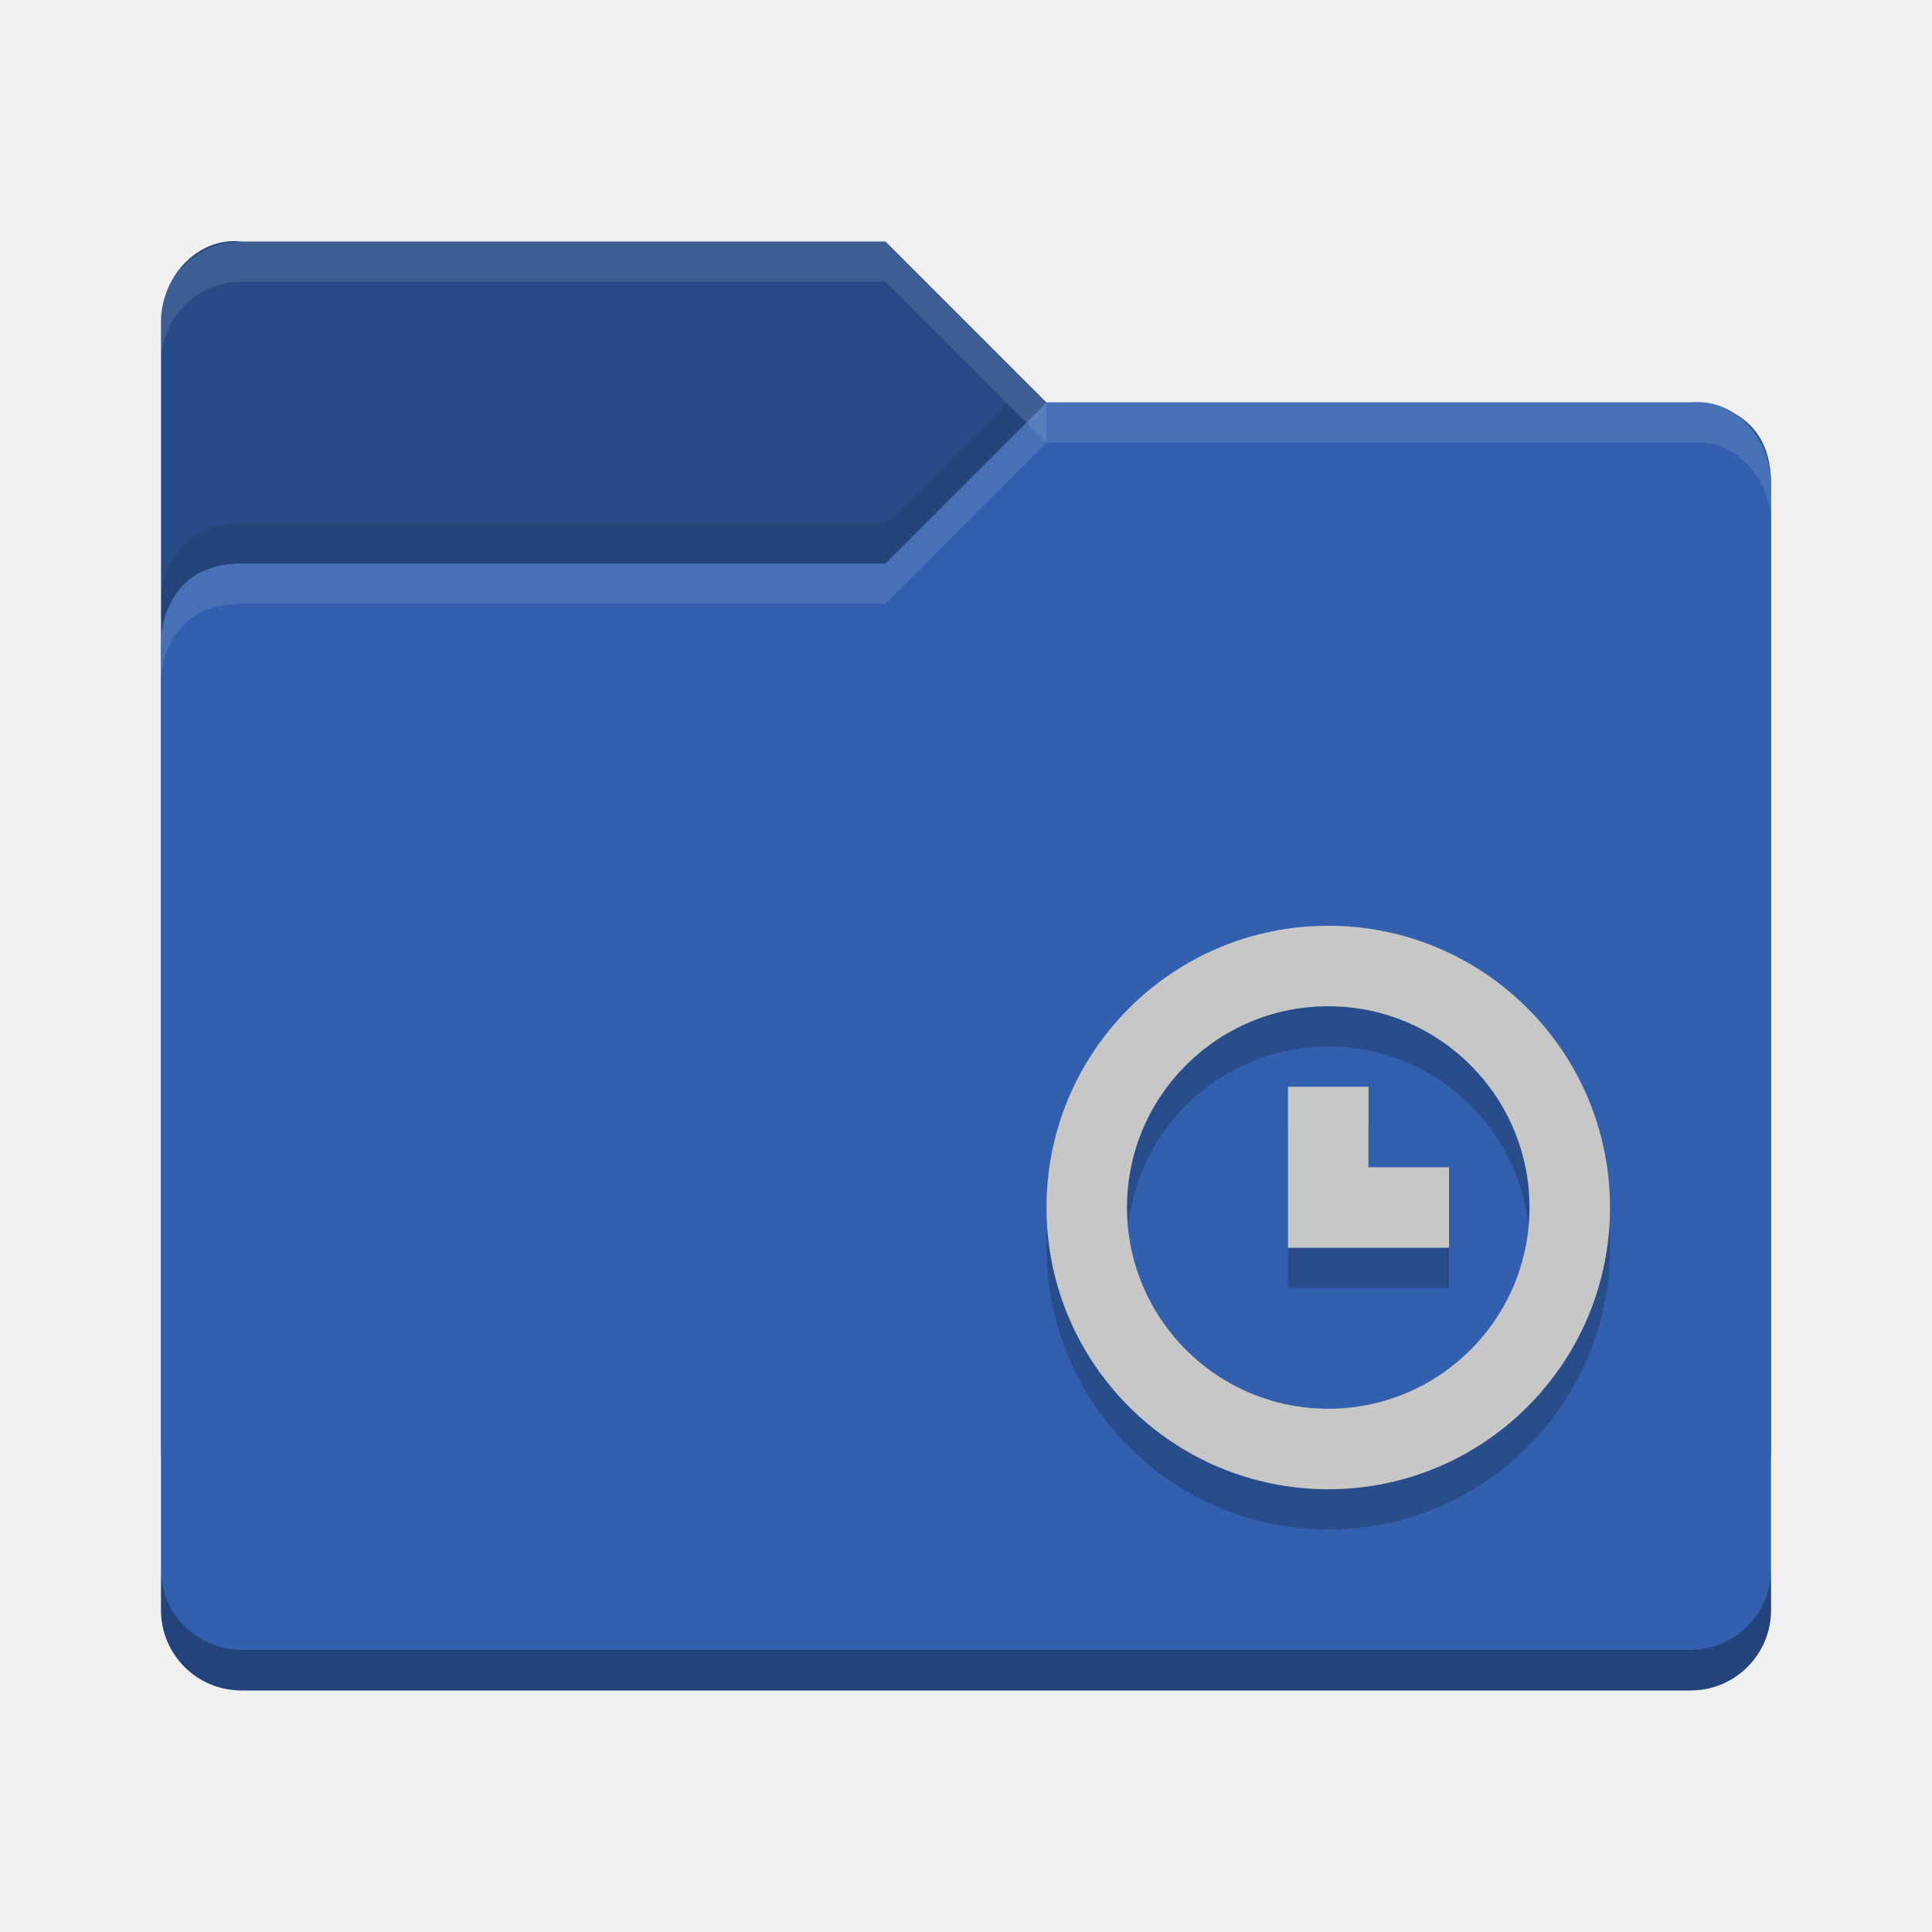
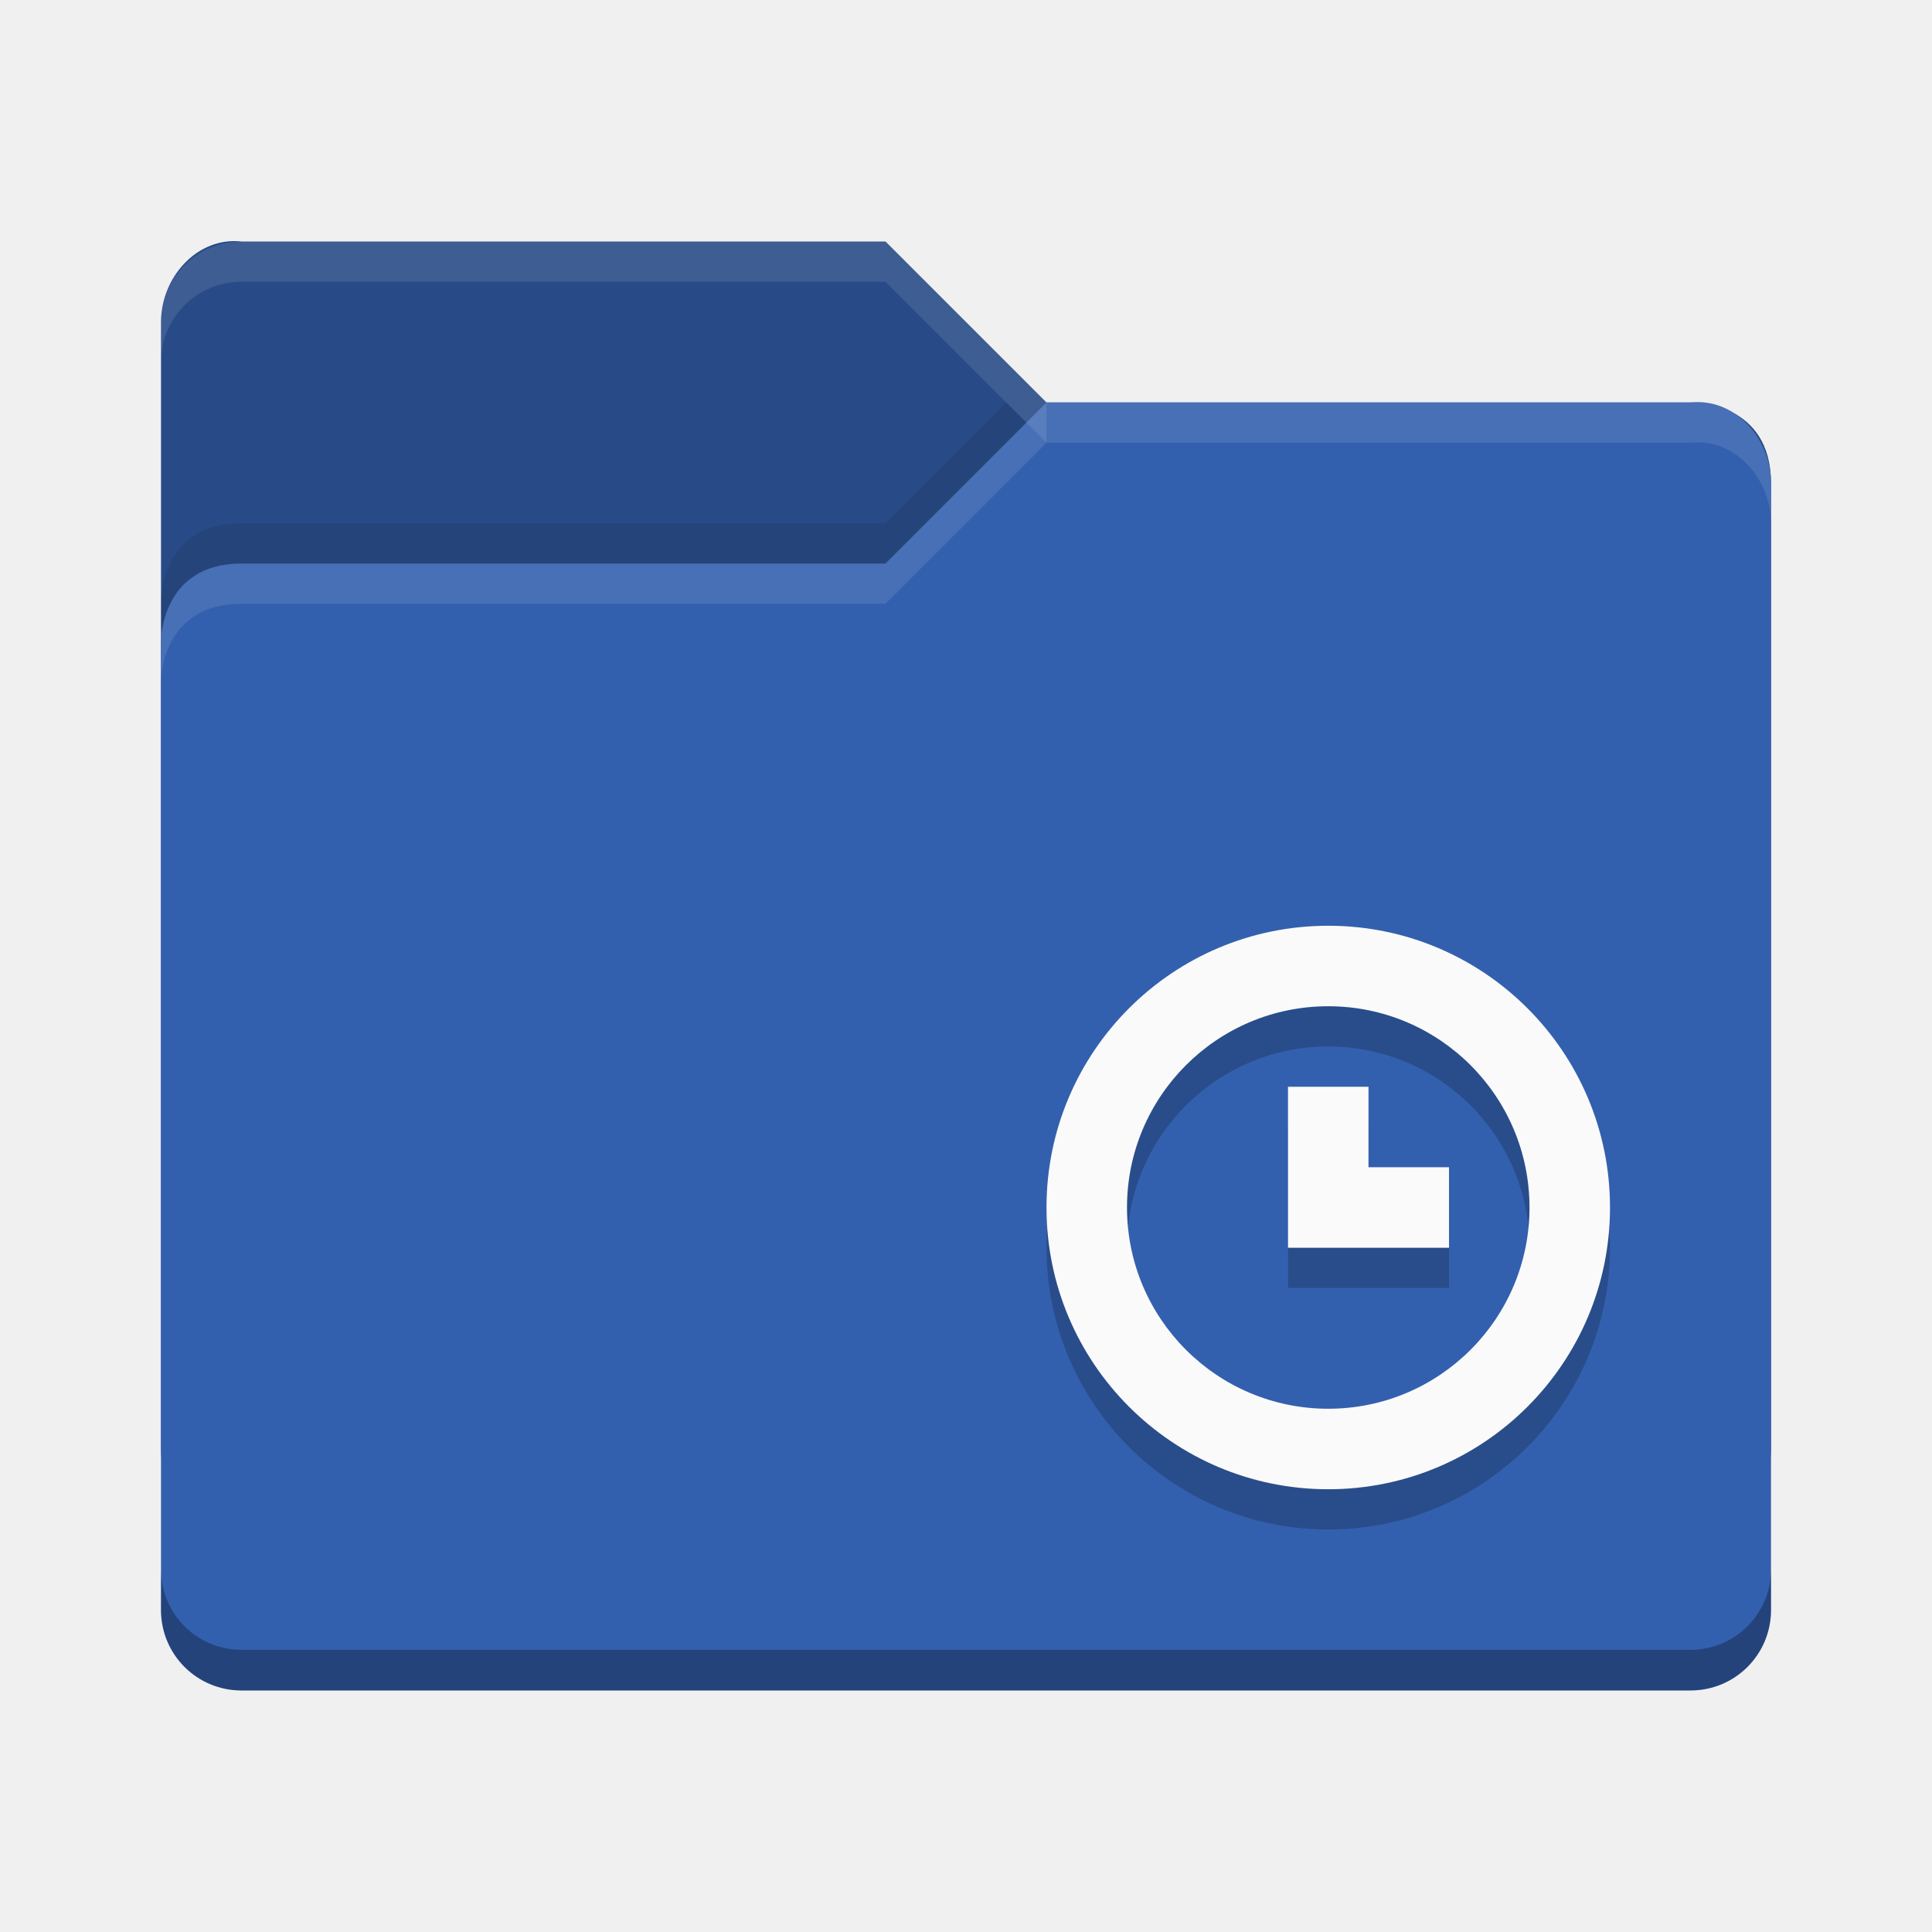
<svg xmlns="http://www.w3.org/2000/svg" height="48" width="48">
  <text opacity=".8" x="877.23" y="10.81">
  
 </text>
  <text opacity=".8" x="901.19" y="-29.93">
  
 </text>
  <text opacity=".8" x="-569.37" y="-60.01">
  
 </text>
  <text opacity=".8" x="-2393.06" y="685.55">
  
 </text>
  <text opacity=".8" x="-454.88" y="-445.33">
  
 </text>
  <text opacity=".8" x="352.72" y="-858.8">
  
 </text>
  <text opacity=".8" x="376.68" y="-899.54">
  
 </text>
  <text opacity=".8" x="-1114.78" y="-906.75">
  
 </text>
  <text opacity=".8" x="345.76" y="-1179.98">
  
 </text>
  <text opacity=".8" x="1831.89" y="-553.29">
  
 </text>
  <text opacity=".8" x="1855.85" y="-594.03">
  
 </text>
  <text opacity=".8" x="364.38" y="-601.24">
  
 </text>
  <text opacity=".8" x="1824.93" y="-874.48">
  
 </text>
  <text opacity=".8" x="-573.43" y="-649.34">
  
 </text>
  <text opacity=".8" x="-2397.12" y="96.22">
  
 </text>
  <text opacity=".8" x="-682.36" y="189.09">
  
 </text>
  <text opacity=".8" x="426.66" y="9.91">
  
 </text>
  <text opacity=".8" x="450.62" y="-30.83">
  
 </text>
  <text opacity=".8" x="-1040.84" y="-38.04">
  
 </text>
  <text opacity=".8" x="419.7" y="-311.28">
  
 </text>
  <text opacity=".8" x="-608.03" y="-40.76">
  
 </text>
  <text opacity=".8" x="-2431.72" y="704.79">
  
 </text>
  <text opacity=".8" x="-456.94" y="-902.29">
  
 </text>
  <text opacity=".8" x="350.66" y="-1315.76">
  
 </text>
  <text opacity=".8" x="374.62" y="-1356.5">
  
 </text>
  <text opacity=".8" x="-1116.84" y="-1363.71">
  
 </text>
  <text opacity=".8" x="343.7" y="-1636.94">
  
 </text>
  <text opacity=".8" x="1829.83" y="-1010.25">
  
 </text>
  <text opacity=".8" x="1853.79" y="-1050.99">
  
 </text>
  <text opacity=".8" x="362.32" y="-1058.2">
  
 </text>
  <text opacity=".8" x="1822.87" y="-1331.44">
  
 </text>
  <text opacity=".8" x="-575.49" y="-1106.3">
  
 </text>
  <text opacity=".8" x="-2399.18" y="-360.74">
  
 </text>
  <text opacity=".8" x="-684.42" y="-267.87">
  
 </text>
  <text opacity=".8" x="155.59" y="-26.96">
  
 </text>
  <text opacity=".8" x="179.55" y="-67.7">
  
 </text>
  <text opacity=".8" x="-1090.26" y="-261.73">
  
 </text>
  <text opacity=".8" x="-282.66" y="-675.2">
  
 </text>
  <text opacity=".8" x="-258.7" y="-715.94">
  
 </text>
  <text opacity=".8" x="-1750.16" y="-723.15">
  
 </text>
  <text opacity=".8" x="-289.62" y="-996.38">
  
 </text>
  <text opacity=".8" x="1196.5" y="-369.69">
  
 </text>
  <text opacity=".8" x="1220.46" y="-410.43">
  
 </text>
  <text opacity=".8" x="-271" y="-417.64">
  
 </text>
  <text opacity=".8" x="1189.54" y="-690.88">
  
 </text>
  <text opacity=".8" x="-1208.82" y="-465.73">
  
 </text>
  <text opacity=".8" x="-3032.5" y="279.82">
  
 </text>
  <text opacity=".8" transform="matrix(.90475 0 0 .90475 -716.75 -676.29)" x="-664.27" y="1159.41">
  
 </text>
  <text opacity=".8" x="877.23" y="18.05">
  
 </text>
  <text opacity=".8" x="901.19" y="-22.69">
  
 </text>
  <text opacity=".8" x="-569.37" y="-52.77">
  
 </text>
  <text opacity=".8" x="-2393.06" y="692.78">
  
 </text>
  <text opacity=".8" x="-454.88" y="-438.09">
  
 </text>
  <text opacity=".8" x="352.72" y="-851.56">
  
 </text>
  <text opacity=".8" x="376.68" y="-892.3">
  
 </text>
  <text opacity=".8" x="-1114.78" y="-899.51">
  
 </text>
  <text opacity=".8" x="345.76" y="-1172.75">
  
 </text>
  <text opacity=".8" x="1831.89" y="-546.05">
  
 </text>
  <text opacity=".8" x="1855.85" y="-586.8">
  
 </text>
  <text opacity=".8" x="364.38" y="-594.01">
  
 </text>
  <text opacity=".8" x="1824.93" y="-867.24">
  
 </text>
  <text opacity=".8" x="-573.43" y="-642.1">
  
 </text>
  <text opacity=".8" x="-2397.12" y="103.46">
  
 </text>
  <text opacity=".8" x="-682.36" y="196.33">
  
 </text>
  <text opacity=".8" x="426.66" y="17.15">
  
 </text>
  <text opacity=".8" x="450.62" y="-23.6">
  
 </text>
  <text opacity=".8" x="-1040.84" y="-30.81">
  
 </text>
  <text opacity=".8" x="419.7" y="-304.04">
  
 </text>
  <text opacity=".8" x="-608.03" y="-33.52">
  
 </text>
  <text opacity=".8" x="-2431.72" y="712.03">
  
 </text>
  <text opacity=".8" x="-456.94" y="-895.05">
  
 </text>
  <text opacity=".8" x="350.66" y="-1308.52">
  
 </text>
  <text opacity=".8" x="374.62" y="-1349.26">
  
 </text>
  <text opacity=".8" x="-1116.84" y="-1356.47">
  
 </text>
  <text opacity=".8" x="343.7" y="-1629.71">
  
 </text>
  <text opacity=".8" x="1829.83" y="-1003.01">
  
 </text>
  <text opacity=".8" x="1853.79" y="-1043.76">
  
 </text>
  <text opacity=".8" x="362.32" y="-1050.97">
  
 </text>
  <text opacity=".8" x="1822.87" y="-1324.2">
  
 </text>
  <text opacity=".8" x="-575.49" y="-1099.06">
  
 </text>
  <text opacity=".8" x="-2399.18" y="-353.5">
  
 </text>
  <text opacity=".8" x="-684.42" y="-260.63">
  
 </text>
  <text opacity=".8" x="155.59" y="-19.72">
  
 </text>
  <text opacity=".8" x="179.55" y="-60.46">
  
 </text>
  <text opacity=".8" x="-1090.26" y="-254.49">
  
 </text>
  <text opacity=".8" x="-282.66" y="-667.96">
  
 </text>
  <text opacity=".8" x="-258.7" y="-708.7">
  
 </text>
  <text opacity=".8" x="-1750.16" y="-715.91">
  
 </text>
  <text opacity=".8" x="-289.62" y="-989.14">
  
 </text>
  <text opacity=".8" x="1196.5" y="-362.45">
  
 </text>
  <text opacity=".8" x="1220.46" y="-403.19">
  
 </text>
  <text opacity=".8" x="-271" y="-410.4">
  
 </text>
  <text opacity=".8" x="1189.54" y="-683.64">
  
 </text>
  <text opacity=".8" x="-1208.82" y="-458.5">
  
 </text>
  <text opacity=".8" x="-3032.5" y="287.06">
  
 </text>
  <text opacity=".8" transform="matrix(.90475 0 0 .90475 -716.75 -669.05)" x="-664.27" y="1159.41">
  
 </text>
  <text x="435.9" y="-361.23">
  
 </text>
  <text opacity=".8" x="901.09" y="-843.27">
  
 </text>
  <text opacity=".8" x="-922.6" y="-97.72">
  
 </text>
  <text opacity=".8" x="1628.17" y="-1128.27">
  
 </text>
  <text opacity=".8" x="1652.13" y="-1169.01">
  
 </text>
  <text opacity=".8" x="160.66" y="-1176.22">
  
 </text>
  <text opacity=".8" x="1621.21" y="-1449.45">
  
 </text>
  <path d="m4 36v-28c0-1.108.899-2.122 2-2h16l4 4h16.103s1.897 0 1.897 2v24c0 1.108-.892 2-2 2h-36c-1.108 0-2-.892-2-2z" fill="#284b87" />
  <path d="m44 40v-28c0-1.108-.899-2.122-2-2h-16l-4 4h-16c-2 0-2 1.917-2 1.917v24.083c0 1.108.892 2 2 2h36c1.108 0 2-.892 2-2z" fill="#3360ae" />
  <path d="m6 6c-1.108 0-2 .892-2 2v1c0-1.108.892-2 2-2h16l4 4v-1l-4-4z" fill="#ffffff" opacity=".1" />
  <path d="m26 10l-4 4h-16c-2 0-2 1.906-2 1.906v1s0-1.906 2-1.906h16l4-4h16c1.101-.122 2 .892 2 2v-1c0-1.108-.899-2.122-2-2h-16z" fill="#ffffff" opacity=".1" />
  <path d="m25 10l-3 3h-16c-2 0-2 1.906-2 1.906v1s0-1.906 2-1.906h16l3.5-3.5z" opacity=".1" />
  <path d="m4 38.989v1.006c0 1.108.892 2 2 2h36c1.108 0 2-.892 2-2v-1.006c0 1.108-.892 2-2 2h-36c-1.108 0-2-.892-2-2z" opacity=".3" />
  <path d="m33 24a7 7 0 0 0 -7 7 7 7 0 0 0 7 7 7 7 0 0 0 7-7 7 7 0 0 0 -7-7zm0 2a5 5 0 0 1 5 5 5 5 0 0 1 -5 5 5 5 0 0 1 -5-5 5 5 0 0 1 5-5zm-1 2v2 2h2 2v-2h-2v-2z" opacity=".2" />
-   <path d="m33 23a7 7 0 0 0 -7 7 7 7 0 0 0 7 7 7 7 0 0 0 7-7 7 7 0 0 0 -7-7zm0 2a5 5 0 0 1 5 5 5 5 0 0 1 -5 5 5 5 0 0 1 -5-5 5 5 0 0 1 5-5zm-1 2v2 2h2 2v-2h-2v-2z" fill="#c7c7c7" />
+   <path d="m33 23a7 7 0 0 0 -7 7 7 7 0 0 0 7 7 7 7 0 0 0 7-7 7 7 0 0 0 -7-7zm0 2a5 5 0 0 1 5 5 5 5 0 0 1 -5 5 5 5 0 0 1 -5-5 5 5 0 0 1 5-5zm-1 2v2 2h2 2v-2h-2v-2z" fill="#fafafa" />
</svg>
